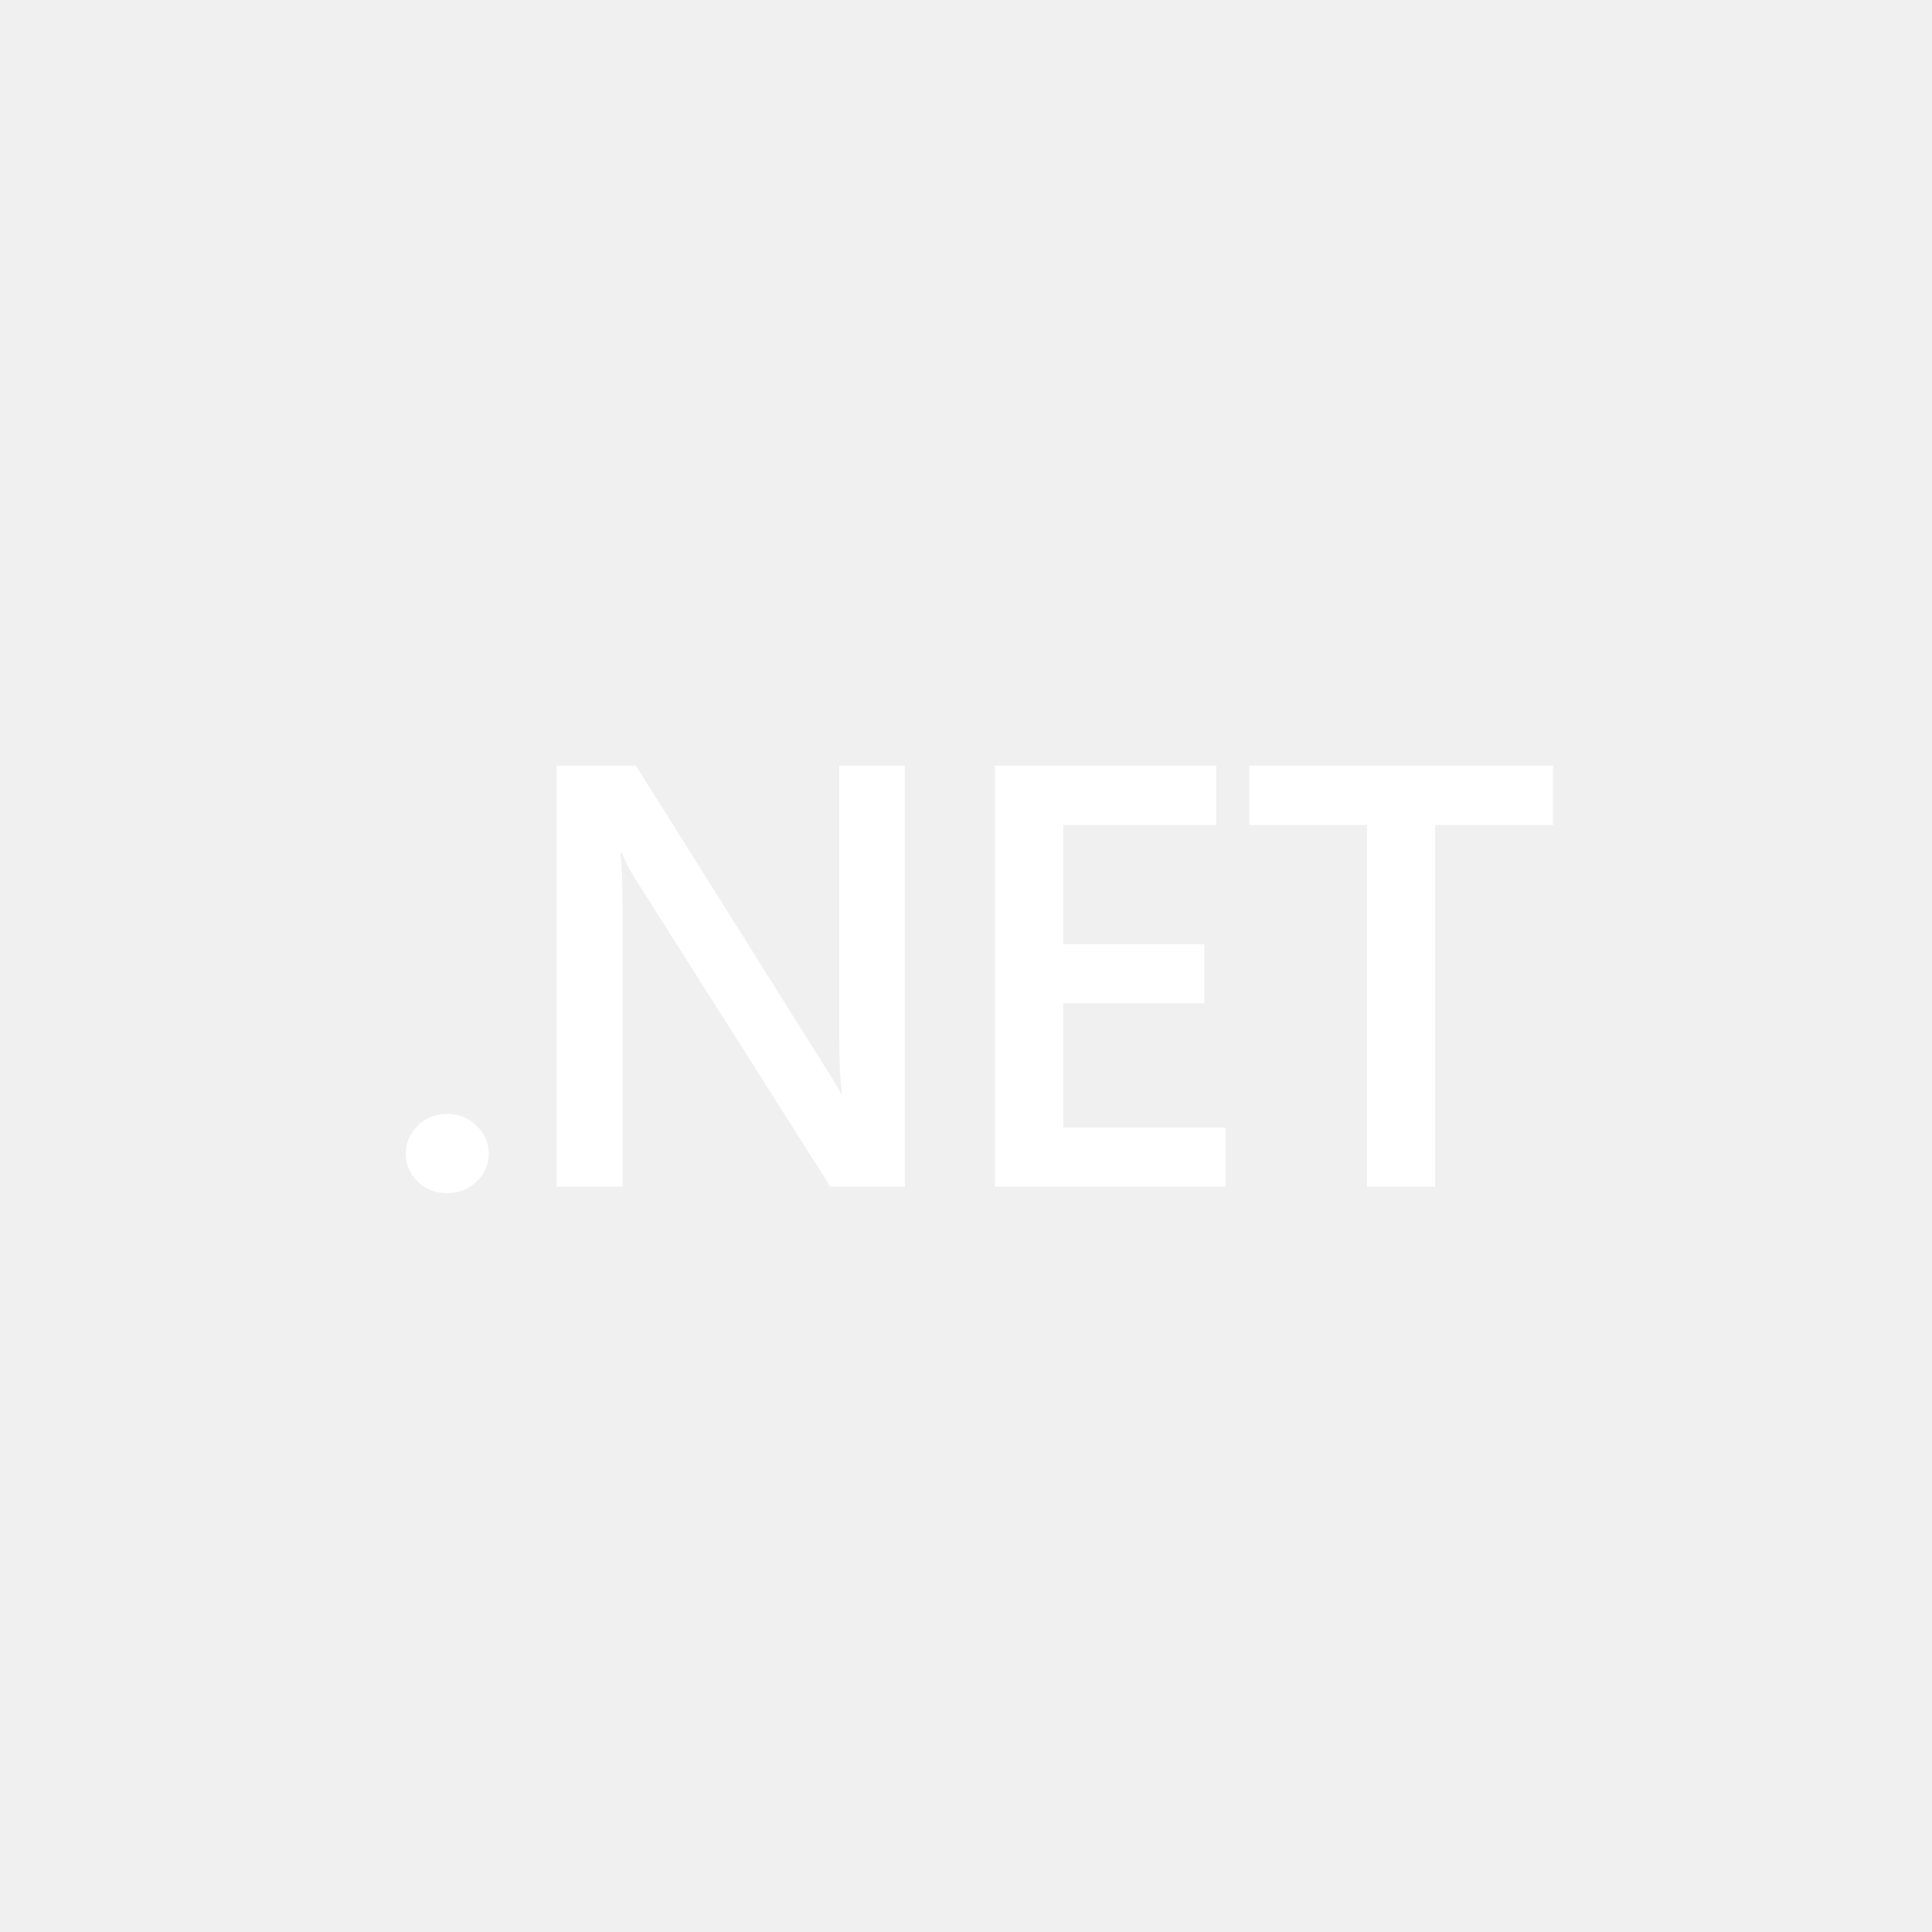
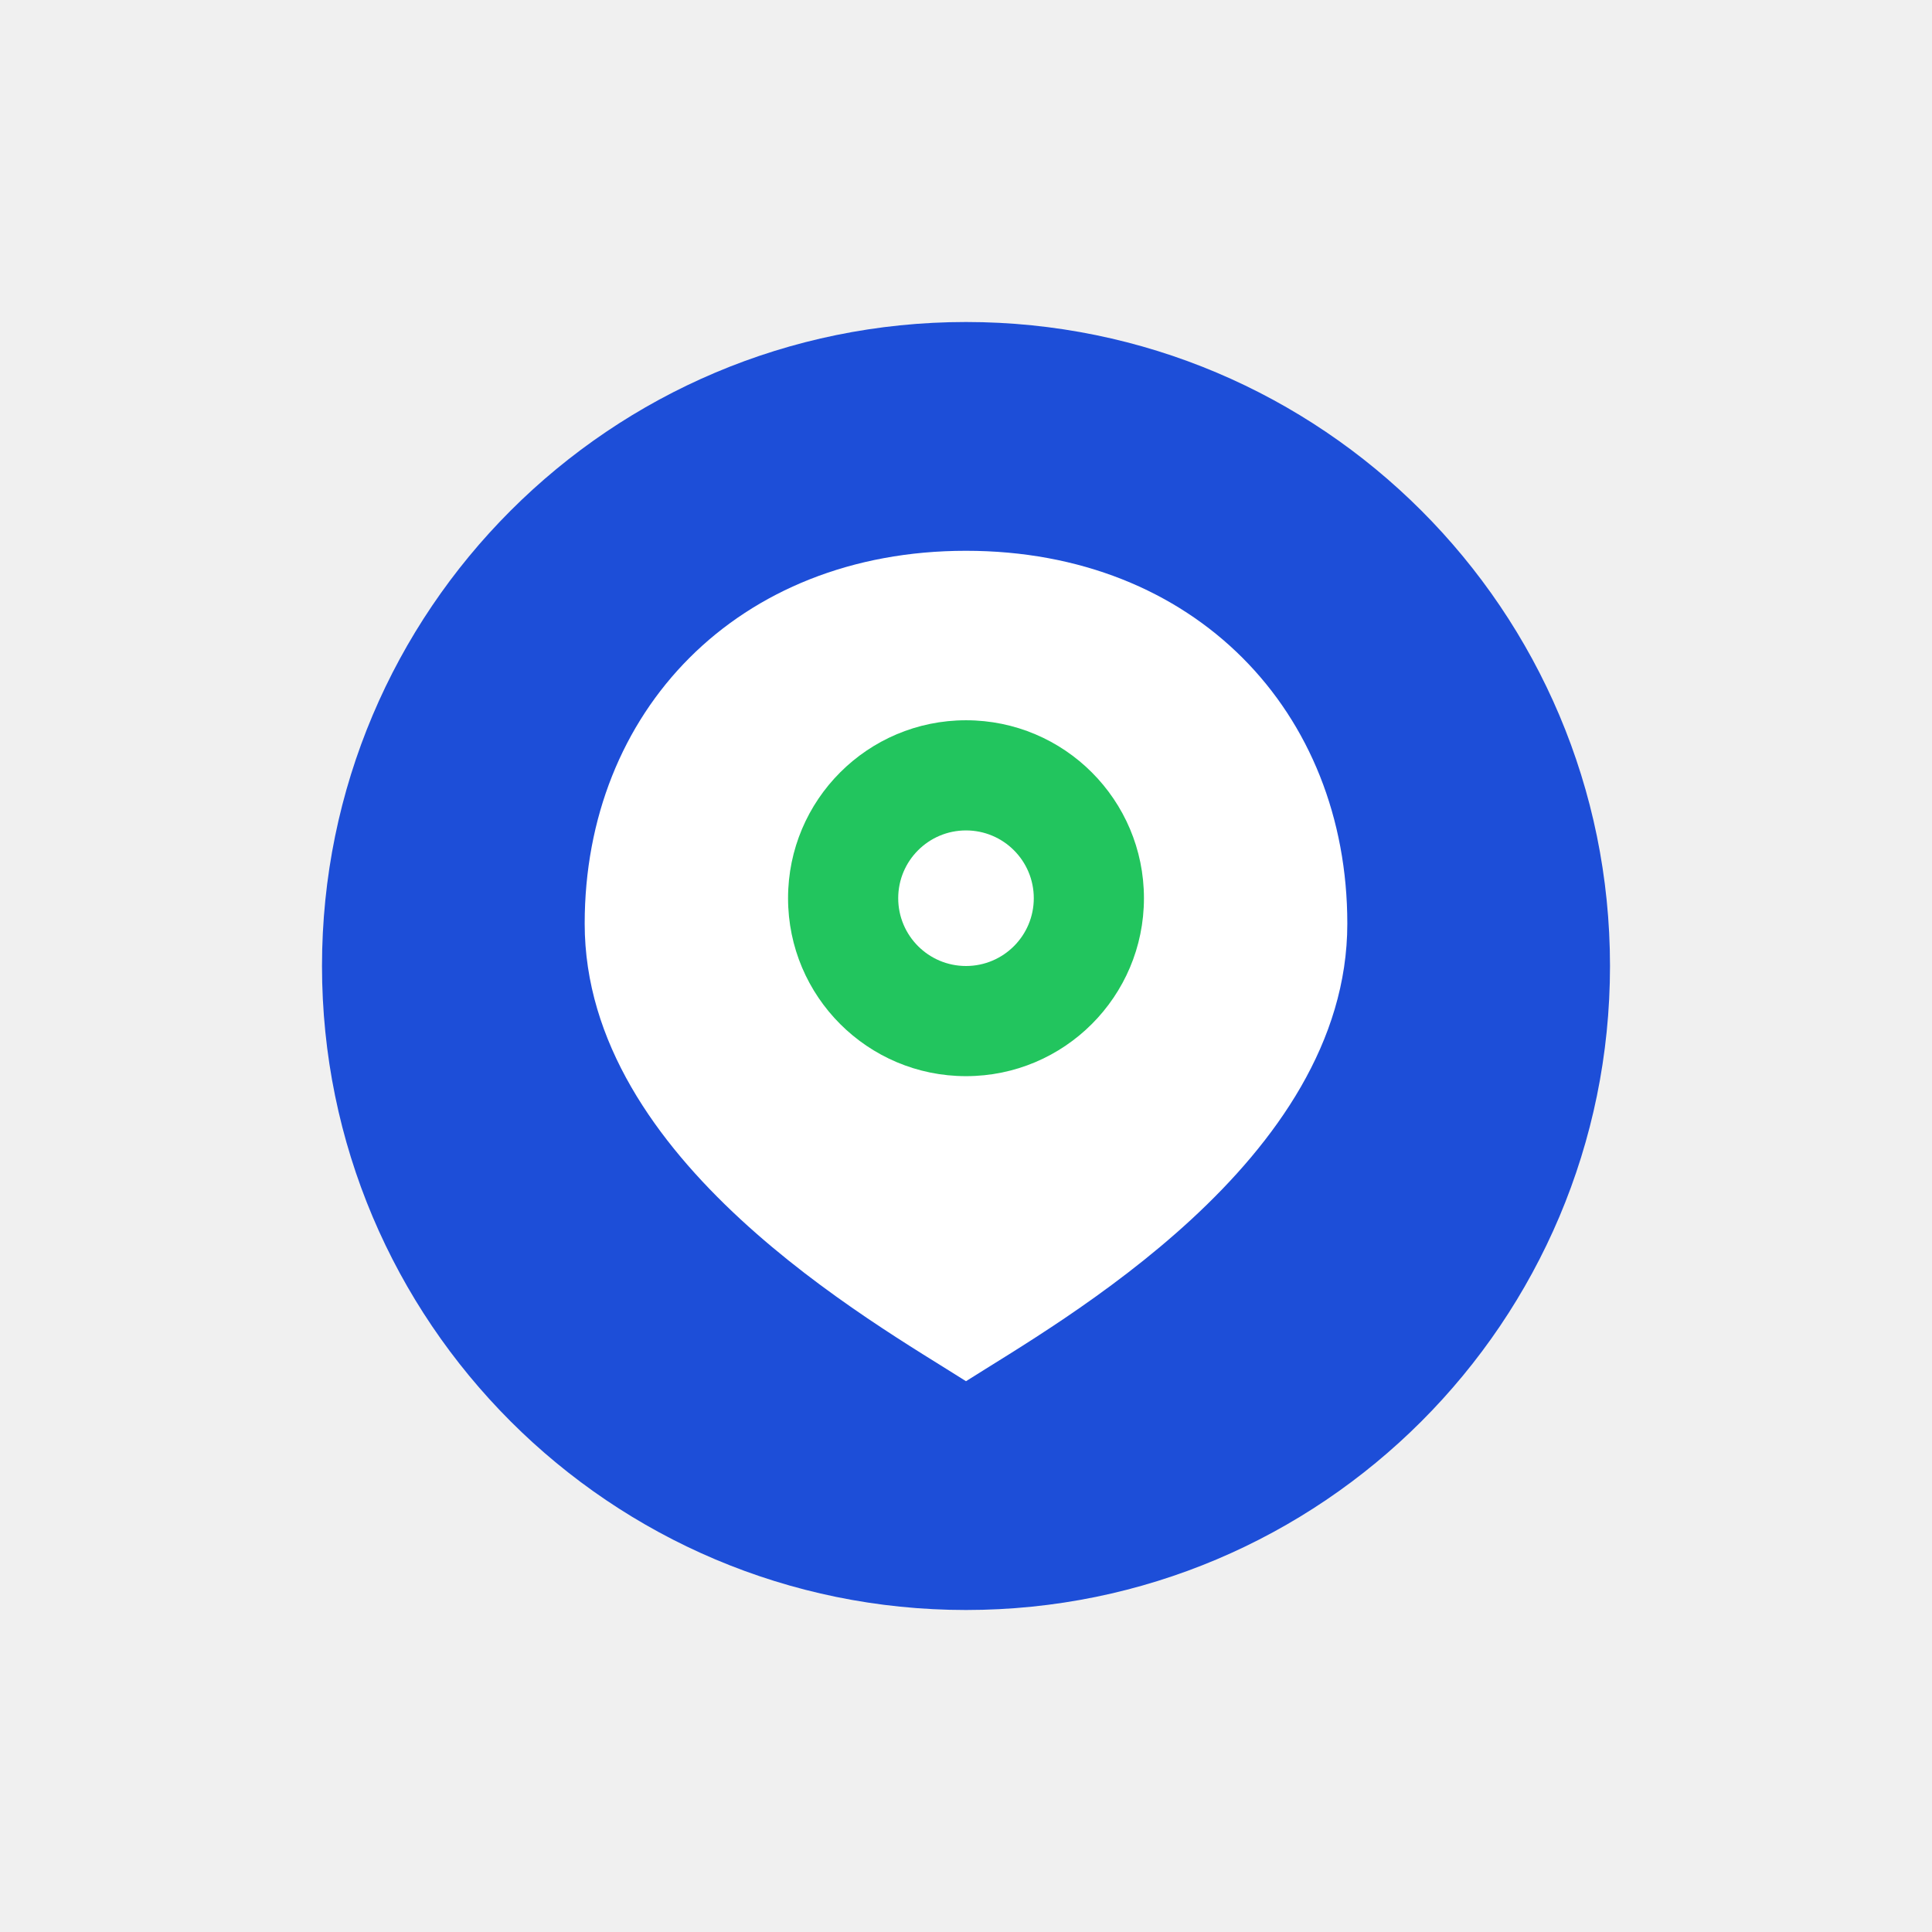
- <svg xmlns="http://www.w3.org/2000/svg" width="456" height="456" viewBox="0 0 456 456" version="1.1" xml:space="preserve" style="fill-rule:evenodd;clip-rule:evenodd;stroke-linejoin:round;stroke-miterlimit:2;">
-   <path d="m 105.5,281.609 c -2.703,0 -5.001,-0.9 -6.893,-2.702 -1.892,-1.848 -2.838,-4.042 -2.838,-6.582 0,-2.587 0.946,-4.804 2.838,-6.652 1.892,-1.848 4.19,-2.772 6.893,-2.772 2.748,0 5.068,0.924 6.96,2.772 1.937,1.848 2.906,4.064 2.906,6.652 0,2.54 -0.968,4.734 -2.906,6.582 -1.892,1.802 -4.212,2.702 -6.96,2.702 z" style="fill:#ffffff;fill-rule:nonzero;stroke-width:0.838" />
-   <path d="M 213.561,280.084 H 195.99 L 149.7,207.054 c -1.171,-1.848 -2.14,-3.765 -2.906,-5.751 h -0.406 c 0.361,2.125 0.541,6.675 0.541,13.65 v 65.132 h -15.543 v -99.36 h 18.719 l 44.737,71.298 c 1.892,2.957 3.109,4.989 3.649,6.098 h 0.27 c -0.45,-2.632 -0.676,-7.09 -0.676,-13.373 v -64.023 h 15.476 z" style="fill:#ffffff;fill-rule:nonzero;stroke-width:0.838" />
-   <path d="m 289.251,280.084 h -54.401 v -99.36 h 52.238 v 13.997 h -36.154 v 28.131 h 33.316 v 13.927 h -33.316 v 29.378 h 38.316 z" style="fill:#ffffff;fill-rule:nonzero;stroke-width:0.838" />
-   <path d="M 366.565,194.721 H 338.722 v 85.363 h -16.084 v -85.363 h -27.775 v -13.997 h 71.701 z" style="fill:#ffffff;fill-rule:nonzero;stroke-width:0.838" />
+ <svg xmlns="http://www.w3.org/2000/svg" width="456" height="456" viewBox="0 0 456 456" version="1.1">
+   <circle cx="228" cy="228" r="152" fill="#1D4ED8" />
+   <path d="M228 130 C 282 130 318 168 318 218 C 318 274 250 312 228 326 C 206 312 138 274 138 218 C 138 168 174 130 228 130 Z" fill="#FFFFFF" />
+   <circle cx="228" cy="212" r="42" fill="#22C55E" />
+   <circle cx="228" cy="212" r="16" fill="#FFFFFF" />
</svg>
